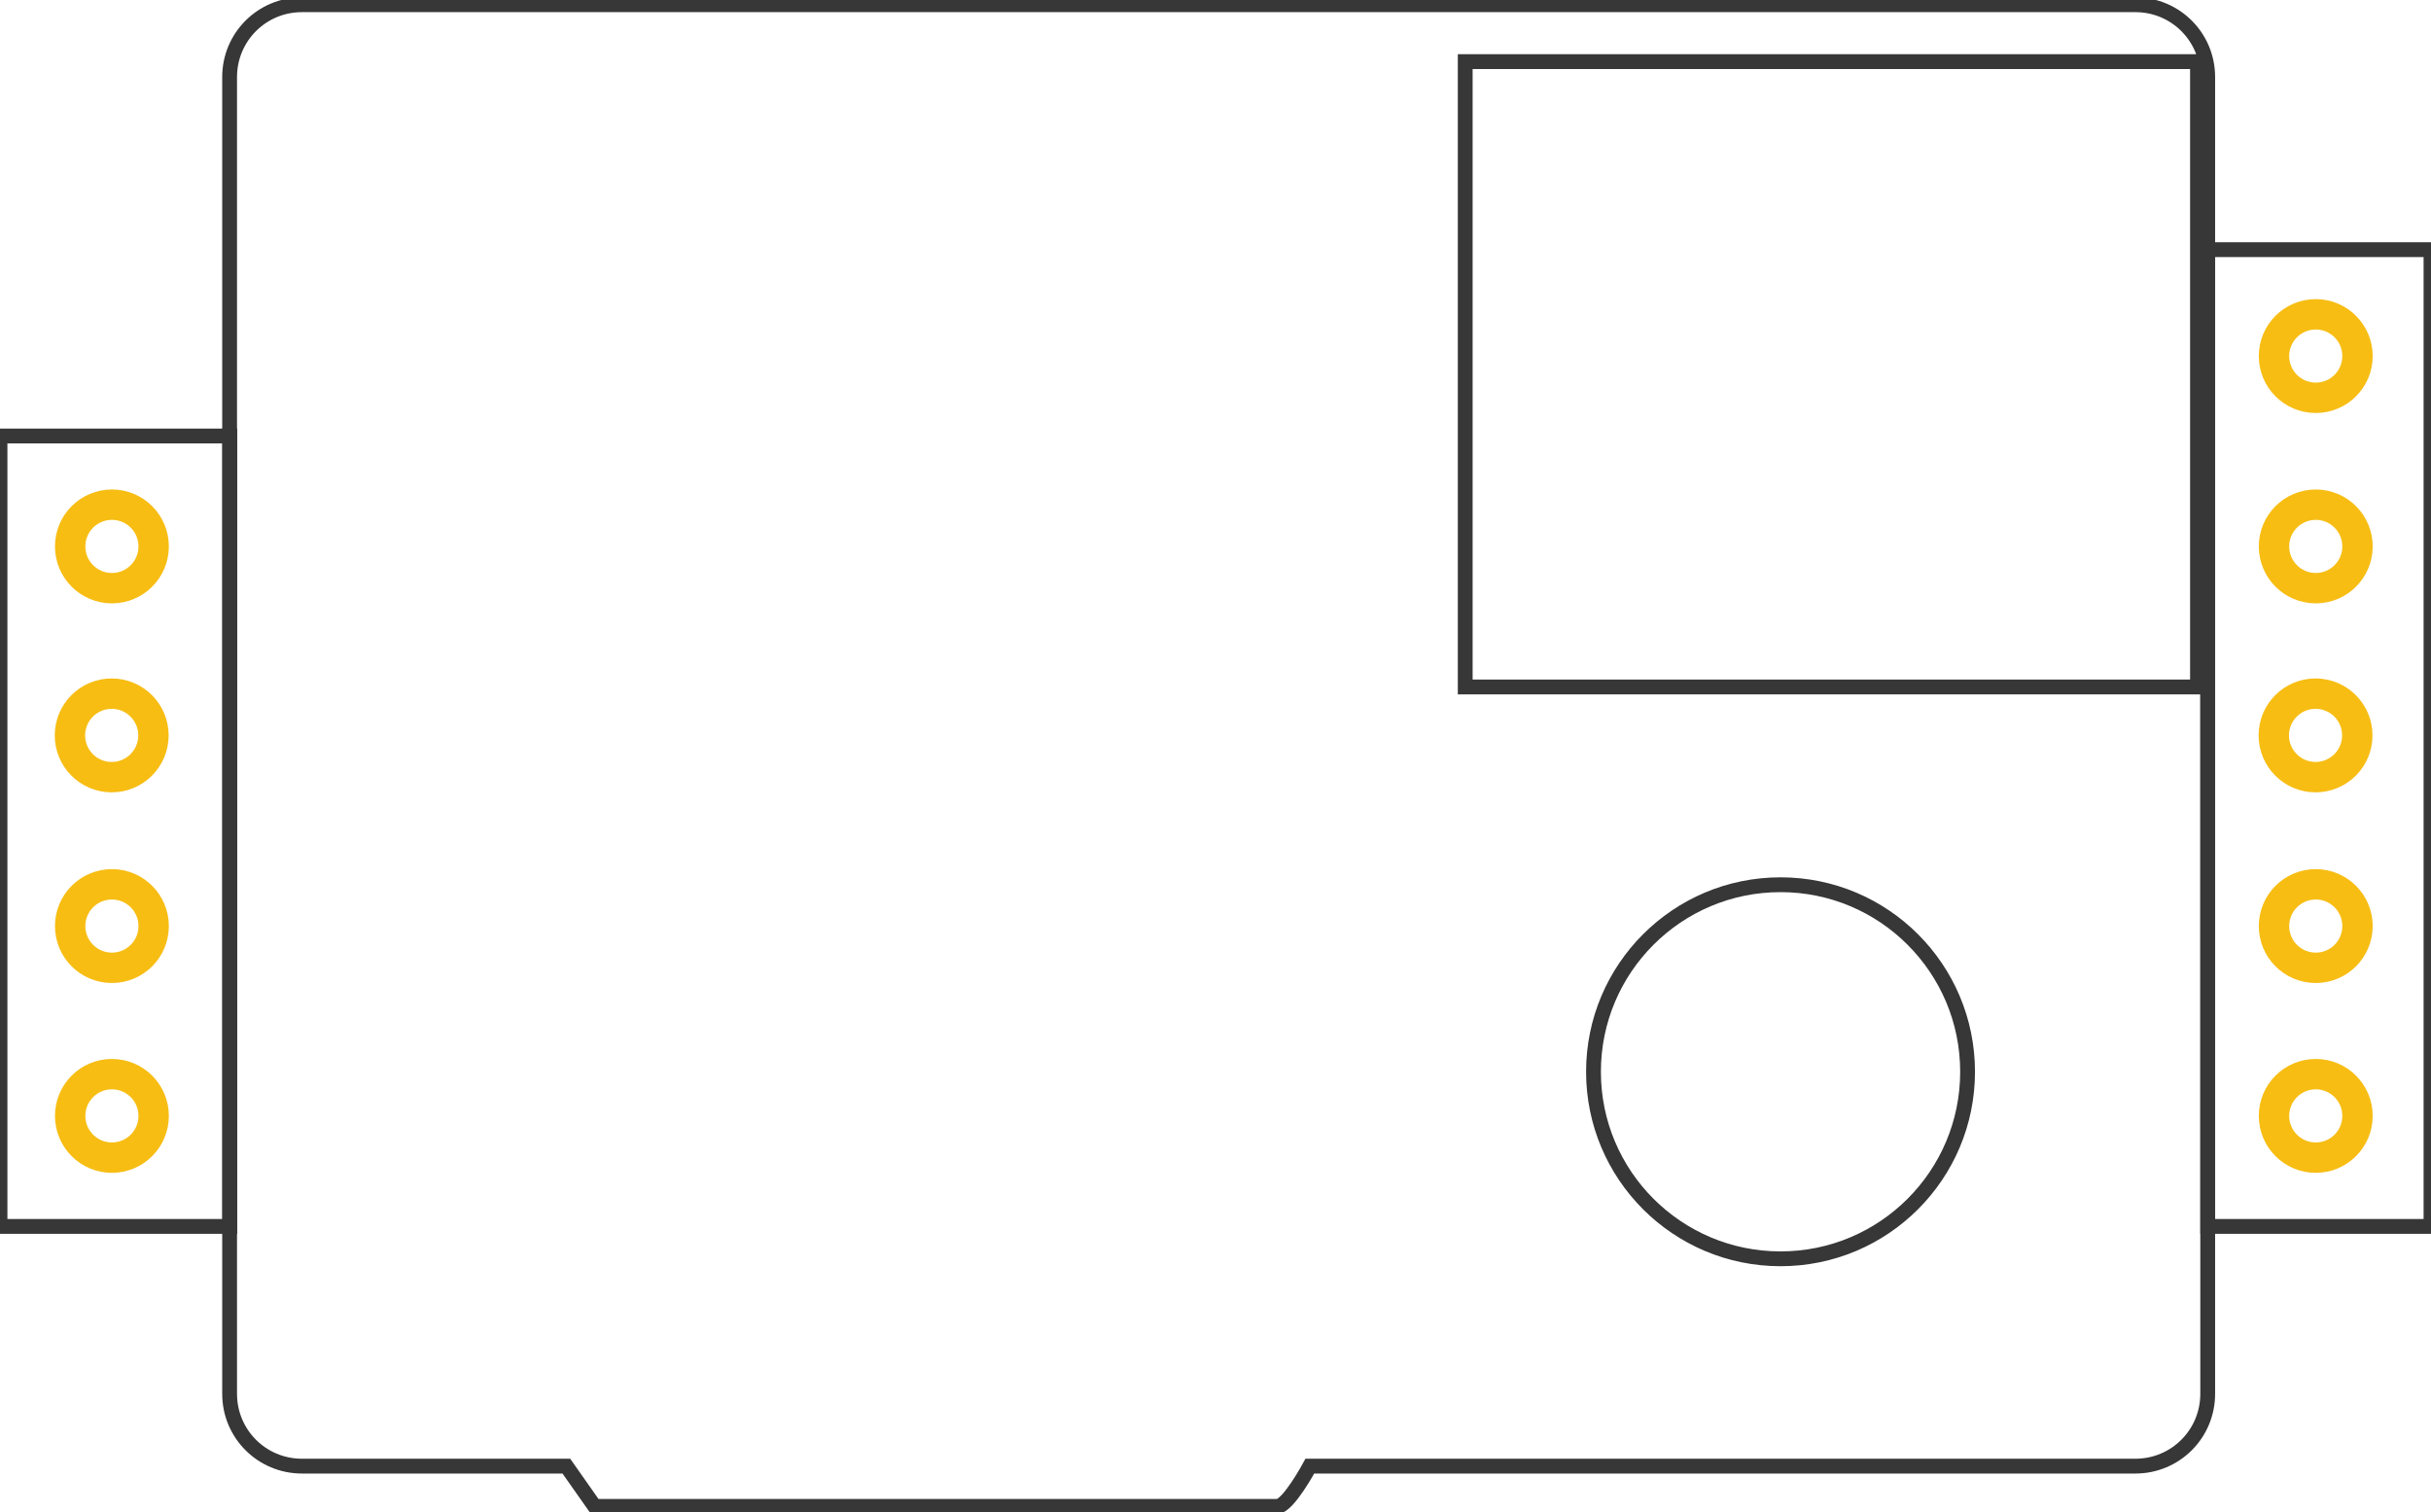
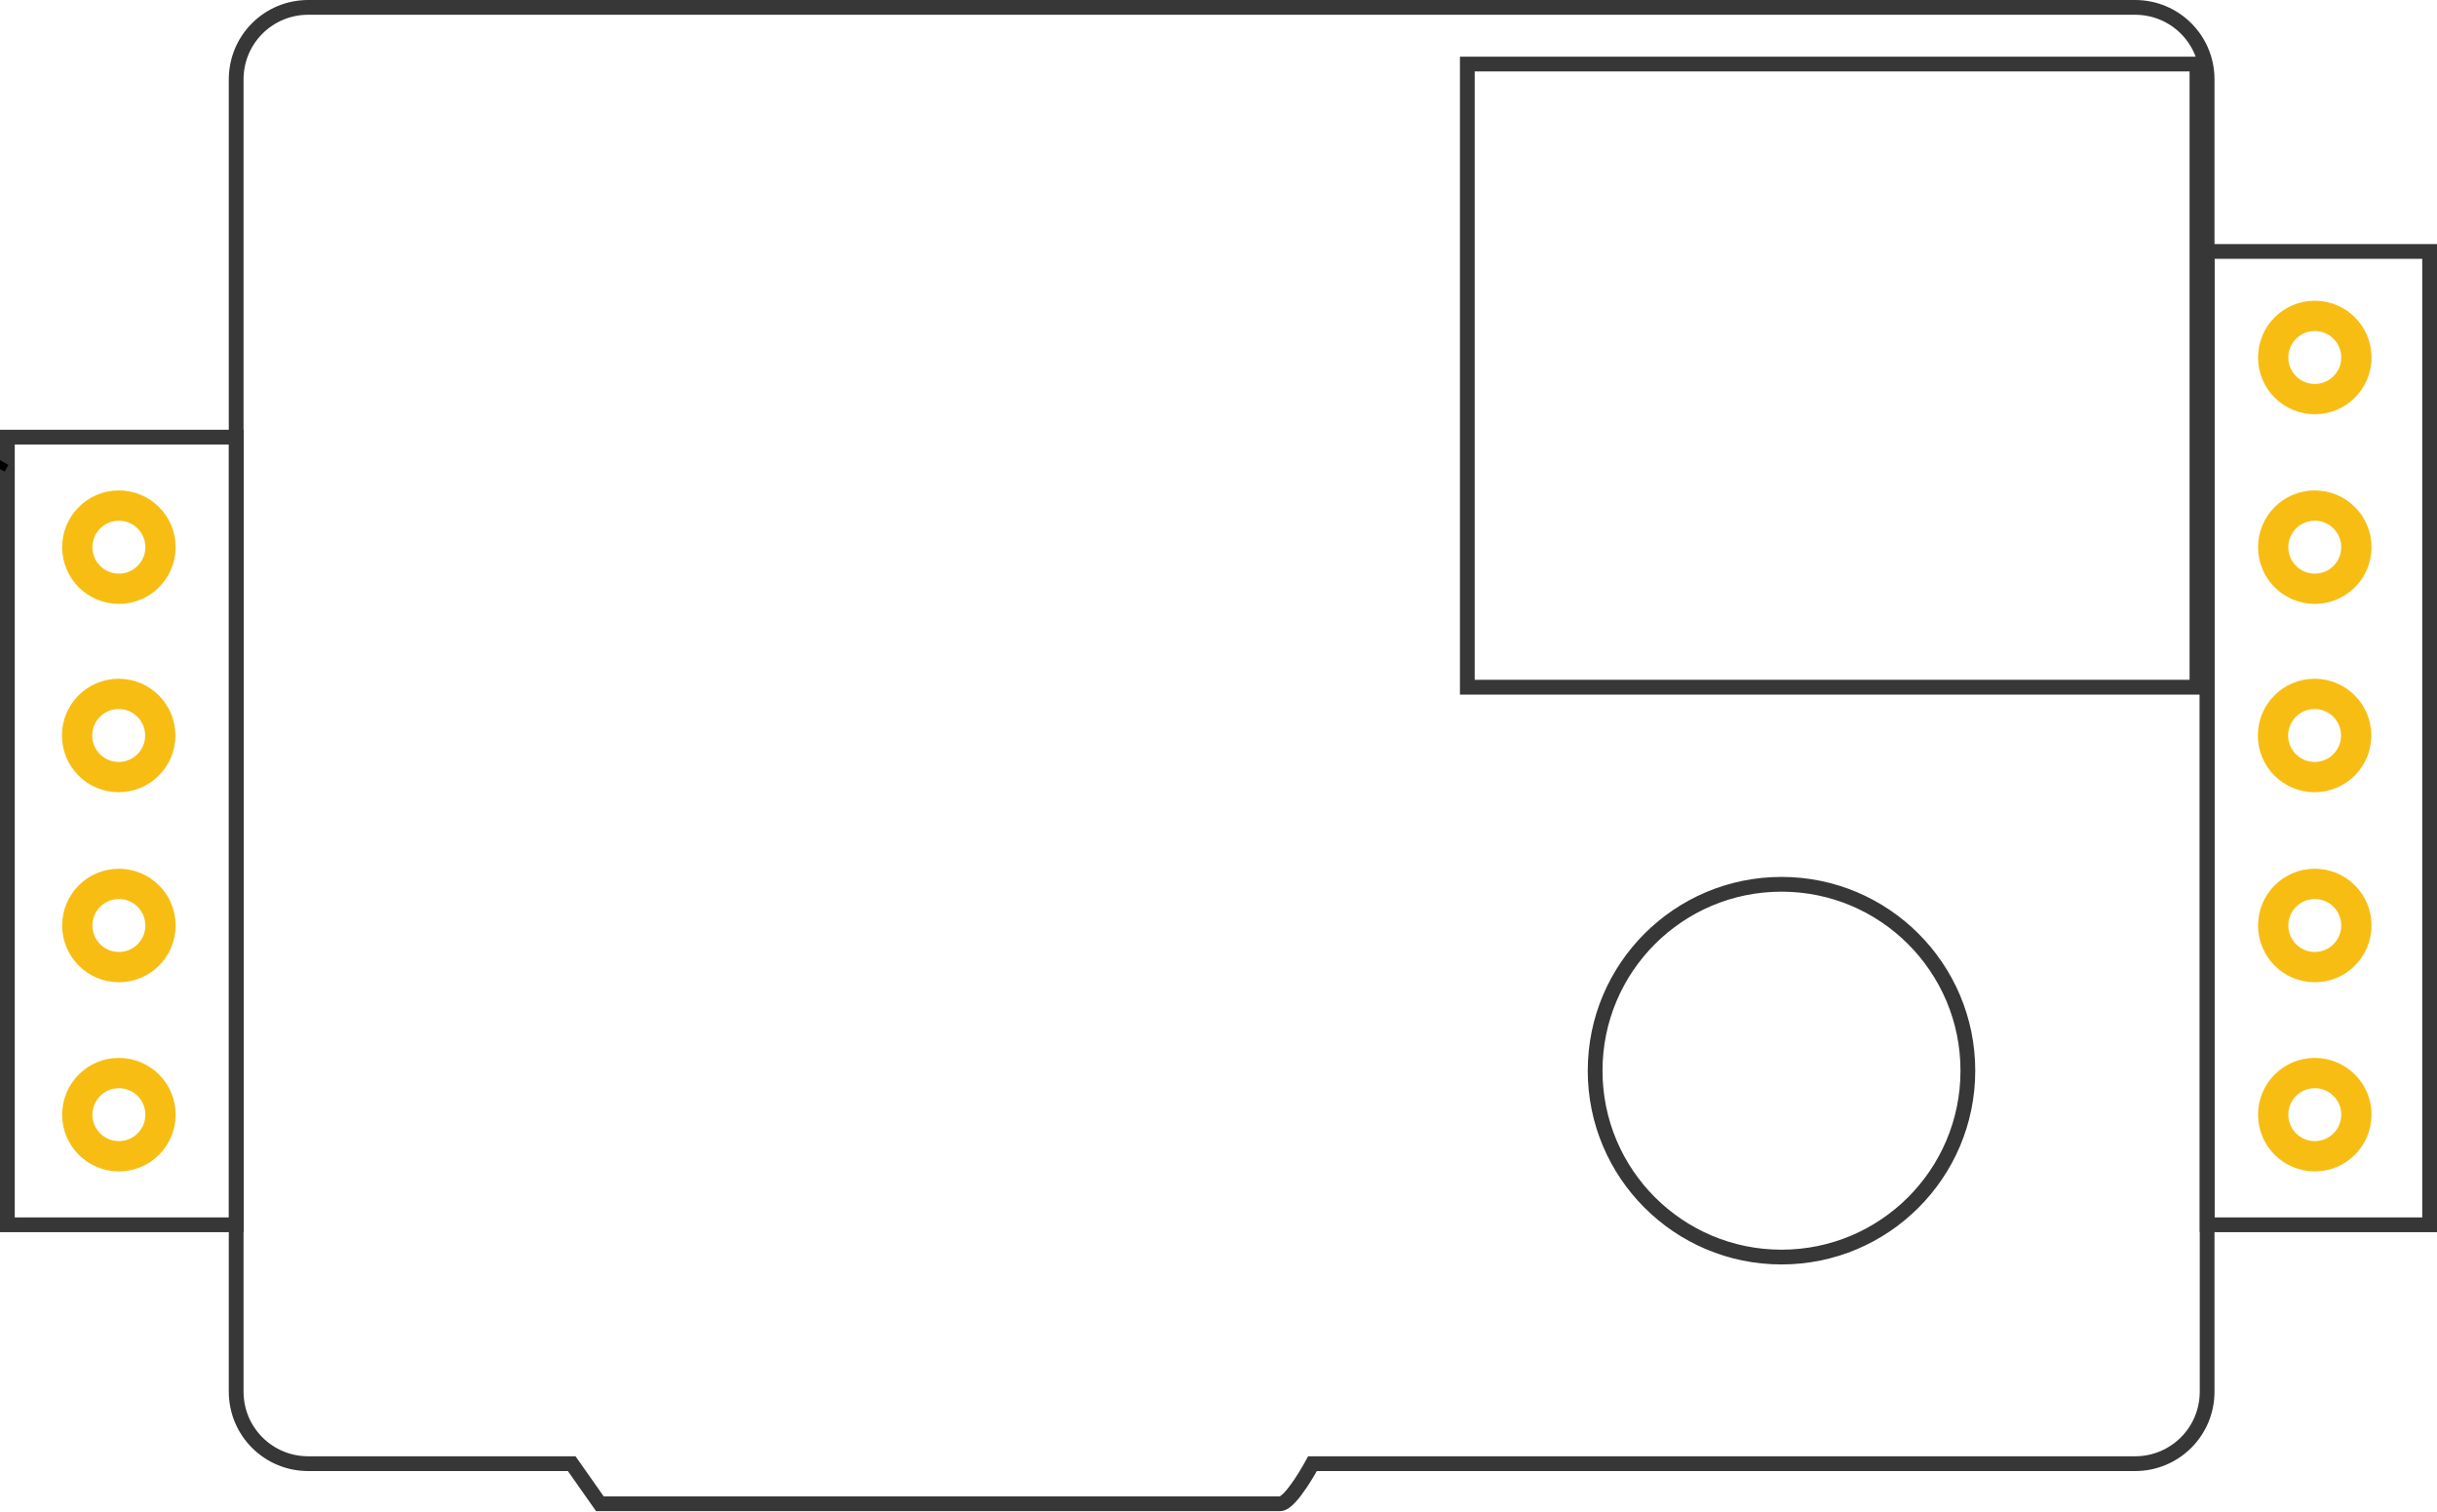
- <svg xmlns="http://www.w3.org/2000/svg" version="1.1" id="Layer_1" x="0px" y="0px" width="123.078" height="76.509" viewBox="0 0 123.078 76.509" enable-background="new 0 0 82 82" xml:space="preserve">
+ <svg xmlns="http://www.w3.org/2000/svg" version="1.1" id="Layer_1" x="0px" y="0px" width="123.828" height="76.779" viewBox="0 0 123.828 76.779" enable-background="new 0 0 82 82" xml:space="preserve">
  <defs id="defs63" />
-   <g id="silkscreen">
-     <rect style="fill:none;fill-opacity:1;stroke:#373737;stroke-width:0.75;stroke-miterlimit:4;stroke-dasharray:none;stroke-opacity:1" id="rect5158" width="11.303" height="49.454" x="111.775" y="12.641" />
-     <rect y="22.075" x="-3.7499999e-006" height="40.02" width="11.635" id="rect5156" style="fill:none;fill-opacity:1;stroke:#373737;stroke-width:0.75;stroke-miterlimit:4;stroke-dasharray:none;stroke-opacity:1" />
-     <path id="rect5140" d="m 15.287,0.24 c -2.029,0 -3.662,1.633 -3.662,3.662 V 70.57 c 0,2.029 1.633,3.662 3.662,3.662 h 13.387 l 1.432,2.037 h 34.564 c 0.549,0 1.646,-2.037 1.646,-2.037 h 41.795 c 2.029,0 3.662,-1.633 3.662,-3.662 V 3.902 c 0,-2.029 -1.633,-3.662 -3.662,-3.662 z m 58.895,2.879 h 37.074 V 34.781 H 74.182 Z m 15.963,41.676 a 9.47,9.47 0 0 1 9.471,9.469 9.47,9.47 0 0 1 -9.471,9.471 9.47,9.47 0 0 1 -9.469,-9.471 9.47,9.47 0 0 1 9.469,-9.469 z" style="fill:none;fill-opacity:1;stroke:#373737;stroke-width:0.75;stroke-miterlimit:4;stroke-dasharray:none;stroke-opacity:1" />
+   <g id="copper1">
+     <g id="copper0">
+       <circle style="fill:none;stroke:#f7bd13;stroke-width:1.538;stroke-opacity:1" id="connector1pin_3_" cx="-27.801" cy="6.041" r="2.114" transform="rotate(-90)" />
+       <circle style="fill:none;stroke:#f7bd13;stroke-width:1.538;stroke-opacity:1" id="connector2pin_5_" cx="-37.369" cy="6.03" r="2.114" transform="rotate(-90)" />
+       <circle style="fill:none;stroke:#f7bd13;stroke-width:1.538;stroke-opacity:1" id="connector3pin_5_" cx="-47.023" cy="6.041" r="2.114" transform="rotate(-90)" />
+       <circle style="fill:none;stroke:#f7bd13;stroke-width:1.538;stroke-opacity:1" id="connector4pin_7_" cx="-56.634" cy="6.041" r="2.114" transform="rotate(-90)" />
+     </g>
+     <circle transform="rotate(-90)" style="fill:none;stroke:#f7bd13;stroke-width:1.538;stroke-opacity:1" id="circle5822" cx="-27.801" cy="117.618" r="2.114" />
+     <circle transform="rotate(-90)" style="fill:none;stroke:#f7bd13;stroke-width:1.538;stroke-opacity:1" id="circle5824" cx="-37.369" cy="117.608" r="2.114" />
+     <circle transform="rotate(-90)" style="fill:none;stroke:#f7bd13;stroke-width:1.538;stroke-opacity:1" id="circle5826" cx="-47.023" cy="117.618" r="2.114" />
+     <circle transform="rotate(-90)" style="fill:none;stroke:#f7bd13;stroke-width:1.538;stroke-opacity:1" id="circle5828" cx="-56.634" cy="117.618" r="2.114" />
+     <circle r="2.114" cy="117.618" cx="-18.163" id="circle5843" style="fill:none;stroke:#f7bd13;stroke-width:1.538;stroke-opacity:1" transform="rotate(-90)" />
  </g>
-   <g id="copper0">
-     <circle transform="rotate(-90)" r="2.114" cy="5.666" cx="-27.666" id="connector1pin_3_" style="fill:none;stroke:#f7bd13;stroke-width:1.538;stroke-opacity:1" />
-     <circle transform="rotate(-90)" r="2.114" cy="5.655" cx="-37.234" id="connector2pin_5_" style="fill:none;stroke:#f7bd13;stroke-width:1.538;stroke-opacity:1" />
-     <circle transform="rotate(-90)" r="2.114" cy="5.666" cx="-46.888" id="connector3pin_5_" style="fill:none;stroke:#f7bd13;stroke-width:1.538;stroke-opacity:1" />
-     <circle transform="rotate(-90)" r="2.114" cy="5.666" cx="-56.499" id="connector4pin_7_" style="fill:none;stroke:#f7bd13;stroke-width:1.538;stroke-opacity:1" />
-     <circle transform="rotate(-90)" style="fill:none;stroke:#f7bd13;stroke-width:1.538;stroke-opacity:1" id="circle5822" cx="-27.666" cy="117.243" r="2.114" />
-     <circle transform="rotate(-90)" style="fill:none;stroke:#f7bd13;stroke-width:1.538;stroke-opacity:1" id="circle5824" cx="-37.234" cy="117.233" r="2.114" />
-     <circle transform="rotate(-90)" style="fill:none;stroke:#f7bd13;stroke-width:1.538;stroke-opacity:1" id="circle5826" cx="-46.888" cy="117.243" r="2.114" />
-     <circle transform="rotate(-90)" style="fill:none;stroke:#f7bd13;stroke-width:1.538;stroke-opacity:1" id="circle5828" cx="-56.499" cy="117.243" r="2.114" />
-     <circle r="2.114" cy="117.243" cx="-18.028" id="circle5843" style="fill:none;stroke:#f7bd13;stroke-width:1.538;stroke-opacity:1" transform="rotate(-90)" />
+   <g id="g4585">
+     <g transform="translate(0.3750038,0.134981)" id="silkscreen">
+       <rect y="12.641" x="111.775" height="49.454" width="11.303" id="rect5158" style="fill:none;fill-opacity:1;stroke:#373737;stroke-width:0.75;stroke-miterlimit:4;stroke-dasharray:none;stroke-opacity:1" />
+       <rect style="fill:none;fill-opacity:1;stroke:#373737;stroke-width:0.75;stroke-miterlimit:4;stroke-dasharray:none;stroke-opacity:1" id="rect5156" width="11.635" height="40.02" x="-3.7499999e-006" y="22.075" />
+       <path style="fill:none;fill-opacity:1;stroke:#373737;stroke-width:0.75;stroke-miterlimit:4;stroke-dasharray:none;stroke-opacity:1" d="m 15.287,0.24 c -2.029,0 -3.662,1.633 -3.662,3.662 V 70.57 c 0,2.029 1.633,3.662 3.662,3.662 h 13.387 l 1.432,2.037 h 34.564 c 0.549,0 1.646,-2.037 1.646,-2.037 h 41.795 c 2.029,0 3.662,-1.633 3.662,-3.662 V 3.902 c 0,-2.029 -1.633,-3.662 -3.662,-3.662 z m 58.895,2.879 h 37.074 V 34.781 H 74.182 Z m 15.963,41.676 a 9.47,9.47 0 0 1 9.471,9.469 9.47,9.47 0 0 1 -9.471,9.471 9.47,9.47 0 0 1 -9.469,-9.471 9.47,9.47 0 0 1 9.469,-9.469 z" id="rect5140" />
+     </g>
+     <text transform="rotate(-60)" id="text5675" y="26.483" x="-55.232" style="font-style:normal;font-variant:normal;font-weight:normal;font-stretch:normal;font-size:4.4px;line-height:6.37px;font-family:OCRA;-inkscape-font-specification:OCRA;letter-spacing:0px;word-spacing:0px;fill:#000000;fill-opacity:1;stroke:none;stroke-width:0.255" xml:space="preserve">
+       <tspan style="font-style:normal;font-variant:normal;font-weight:normal;font-stretch:normal;font-size:4.4px;font-family:OCRA;-inkscape-font-specification:OCRA;stroke-width:0.255" y="26.483" x="-55.232" id="tspan5673">Vin</tspan>
+     </text>
+     <text transform="rotate(-60)" xml:space="preserve" style="font-style:normal;font-variant:normal;font-weight:normal;font-stretch:normal;font-size:4.4px;line-height:6.37px;font-family:OCRA;-inkscape-font-specification:OCRA;letter-spacing:0px;word-spacing:0px;fill:#000000;fill-opacity:1;stroke:none;stroke-width:0.255" x="-47.192" y="21.786" id="text5679">
+       <tspan id="tspan5677" x="-47.192" y="21.786" style="font-style:normal;font-variant:normal;font-weight:normal;font-stretch:normal;font-size:4.4px;font-family:OCRA;-inkscape-font-specification:OCRA;stroke-width:0.255">GND</tspan>
+     </text>
+     <text transform="rotate(-60)" id="text5683" y="16.981" x="-38.875" style="font-style:normal;font-variant:normal;font-weight:normal;font-stretch:normal;font-size:4.4px;line-height:6.37px;font-family:OCRA;-inkscape-font-specification:OCRA;letter-spacing:0px;word-spacing:0px;fill:#000000;fill-opacity:1;stroke:none;stroke-width:0.255" xml:space="preserve">
+       <tspan style="font-style:normal;font-variant:normal;font-weight:normal;font-stretch:normal;font-size:4.4px;font-family:OCRA;-inkscape-font-specification:OCRA;stroke-width:0.255" y="16.981" x="-38.875" id="tspan5681">AOT</tspan>
+     </text>
+     <text transform="rotate(-60)" xml:space="preserve" style="font-style:normal;font-variant:normal;font-weight:normal;font-stretch:normal;font-size:4.4px;line-height:6.37px;font-family:OCRA;-inkscape-font-specification:OCRA;letter-spacing:0px;word-spacing:0px;fill:#000000;fill-opacity:1;stroke:none;stroke-width:0.255" x="-30.564" y="12.186" id="text5687">
+       <tspan id="tspan5685" x="-30.564" y="12.186" style="font-style:normal;font-variant:normal;font-weight:normal;font-stretch:normal;font-size:4.4px;font-family:OCRA;-inkscape-font-specification:OCRA;stroke-width:0.255">PWM</tspan>
+     </text>
+     <text transform="rotate(-90)" xml:space="preserve" style="font-style:normal;font-variant:normal;font-weight:normal;font-stretch:normal;font-size:4.667px;line-height:6.37px;font-family:OCRA;-inkscape-font-specification:OCRA;letter-spacing:0px;word-spacing:0px;fill:#000000;fill-opacity:1;stroke:none;stroke-width:0.255" x="-60.294" y="128.131" id="text5691">
+       <tspan id="tspan5689" x="-60.294" y="128.131" style="font-style:normal;font-variant:normal;font-weight:normal;font-stretch:normal;font-size:4.667px;font-family:OCRA;-inkscape-font-specification:OCRA;stroke-width:0.255">Vo</tspan>
+     </text>
+     <text transform="rotate(-90)" id="text5695" y="128.131" x="-50.665" style="font-style:normal;font-variant:normal;font-weight:normal;font-stretch:normal;font-size:4.667px;line-height:6.37px;font-family:OCRA;-inkscape-font-specification:OCRA;letter-spacing:0px;word-spacing:0px;fill:#000000;fill-opacity:1;stroke:none;stroke-width:0.255" xml:space="preserve">
+       <tspan style="font-style:normal;font-variant:normal;font-weight:normal;font-stretch:normal;font-size:4.667px;font-family:OCRA;-inkscape-font-specification:OCRA;stroke-width:0.255" y="128.131" x="-50.665" id="tspan5693">Rx</tspan>
+     </text>
+     <text transform="rotate(-90)" xml:space="preserve" style="font-style:normal;font-variant:normal;font-weight:normal;font-stretch:normal;font-size:4.667px;line-height:6.37px;font-family:OCRA;-inkscape-font-specification:OCRA;letter-spacing:0px;word-spacing:0px;fill:#000000;fill-opacity:1;stroke:none;stroke-width:0.255" x="-41.065" y="128.131" id="text5699">
+       <tspan id="tspan5697" x="-41.065" y="128.131" style="font-style:normal;font-variant:normal;font-weight:normal;font-stretch:normal;font-size:4.667px;font-family:OCRA;-inkscape-font-specification:OCRA;stroke-width:0.255">Tx</tspan>
+     </text>
+     <text transform="rotate(-90)" id="text5703" y="128.131" x="-31.465" style="font-style:normal;font-variant:normal;font-weight:normal;font-stretch:normal;font-size:4.667px;line-height:6.37px;font-family:OCRA;-inkscape-font-specification:OCRA;letter-spacing:0px;word-spacing:0px;fill:#000000;fill-opacity:1;stroke:none;stroke-width:0.255" xml:space="preserve">
+       <tspan style="font-style:normal;font-variant:normal;font-weight:normal;font-stretch:normal;font-size:4.667px;font-family:OCRA;-inkscape-font-specification:OCRA;stroke-width:0.255" y="128.131" x="-31.465" id="tspan5701">SR</tspan>
+     </text>
+     <text transform="rotate(-90)" xml:space="preserve" style="font-style:normal;font-variant:normal;font-weight:normal;font-stretch:normal;font-size:4.667px;line-height:6.37px;font-family:OCRA;-inkscape-font-specification:OCRA;letter-spacing:0px;word-spacing:0px;fill:#000000;fill-opacity:1;stroke:none;stroke-width:0.255" x="-21.865" y="128.131" id="text5707">
+       <tspan id="tspan5705" x="-21.865" y="128.131" style="font-style:normal;font-variant:normal;font-weight:normal;font-stretch:normal;font-size:4.667px;font-family:OCRA;-inkscape-font-specification:OCRA;stroke-width:0.255">Hd</tspan>
+     </text>
  </g>
</svg>
